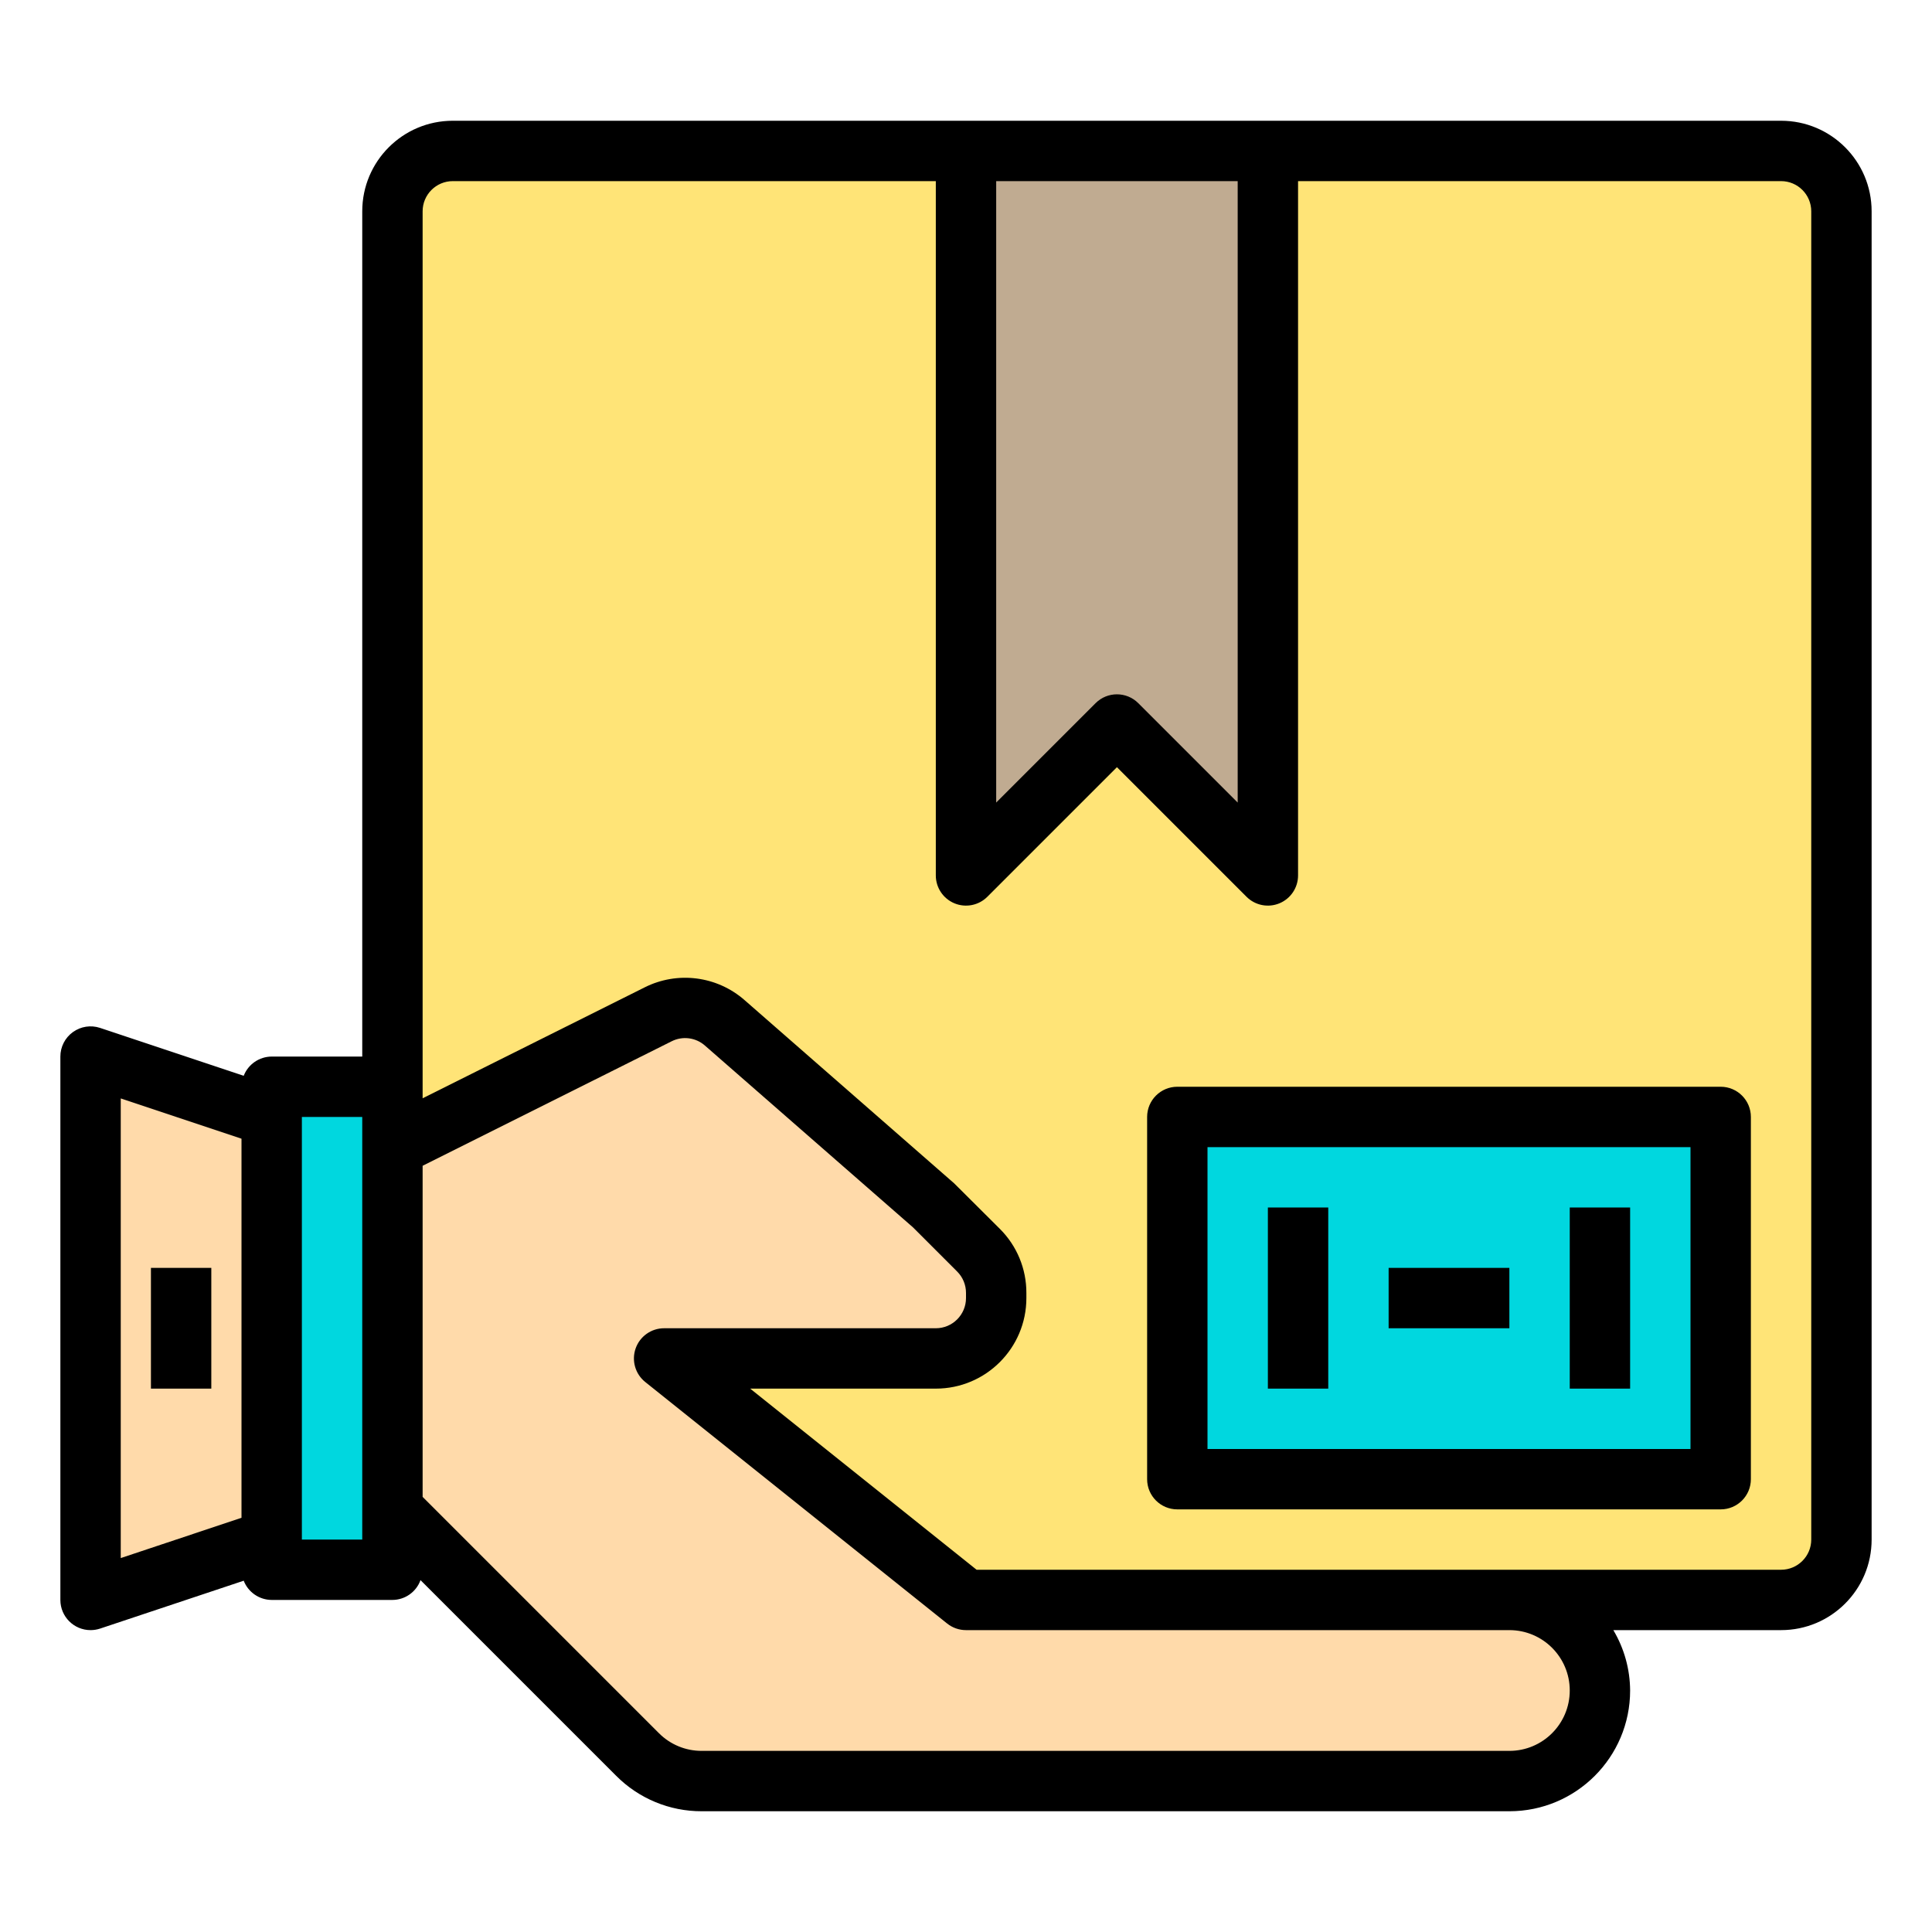
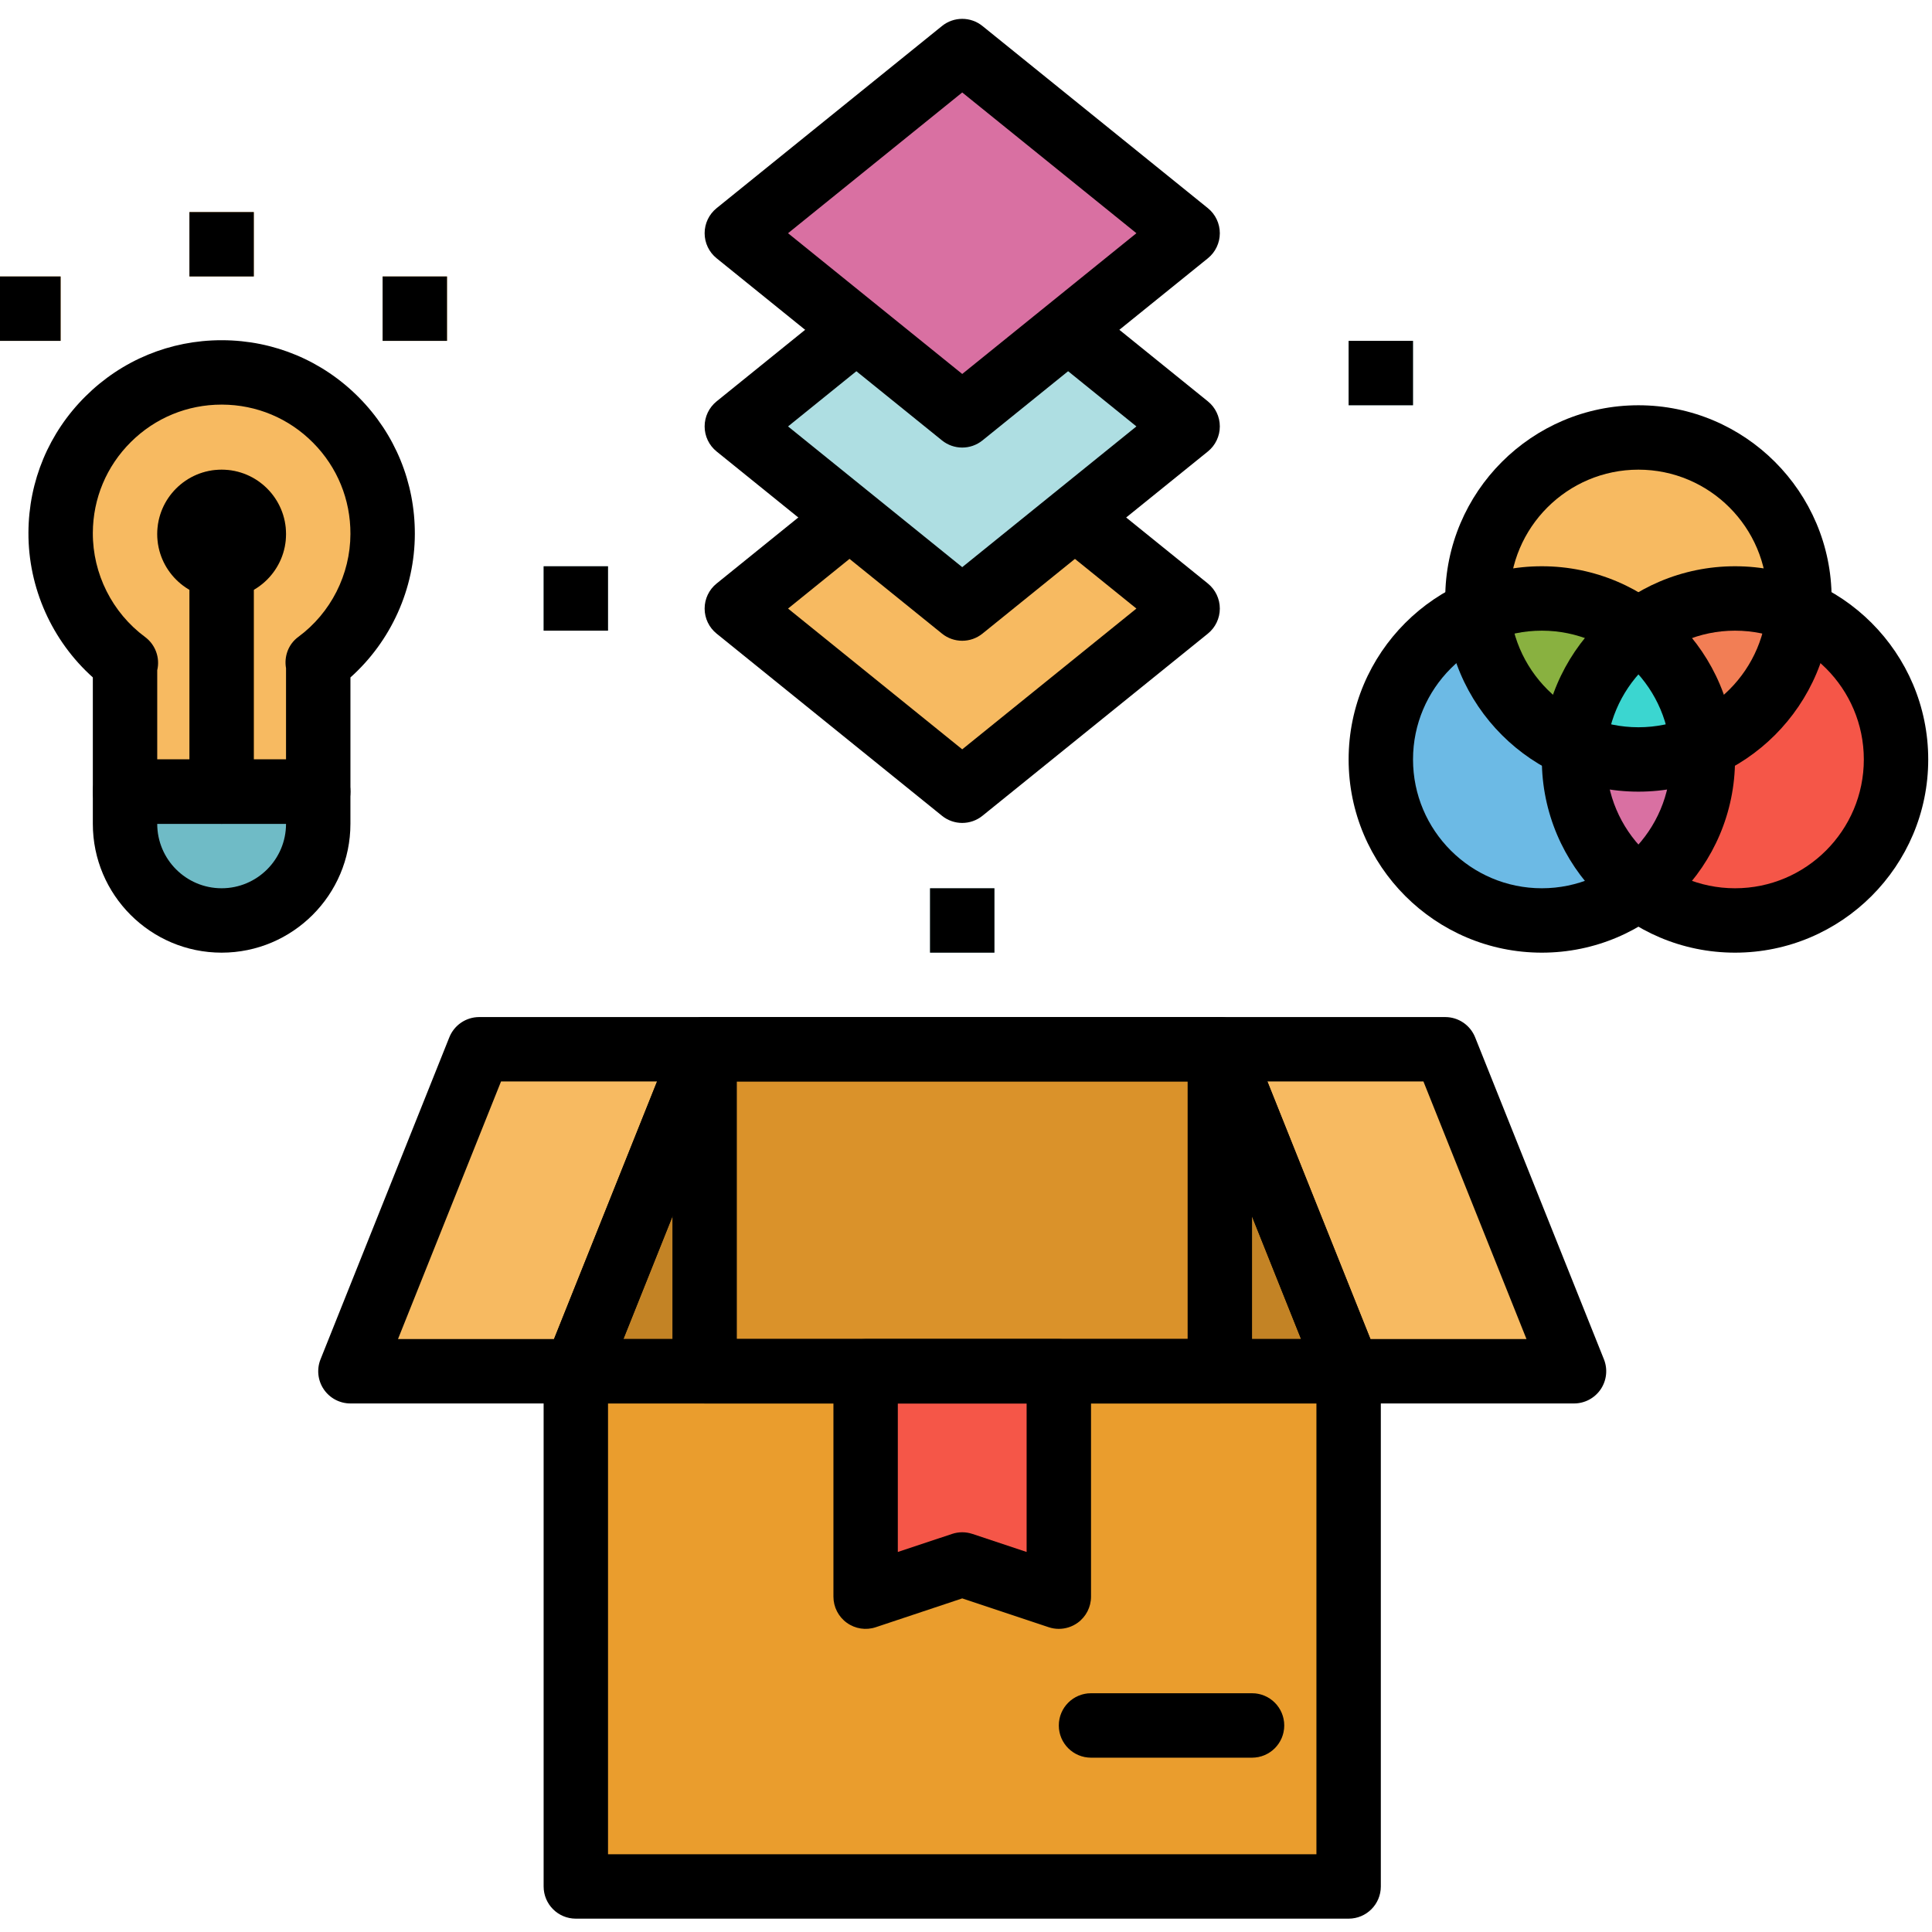
- <svg xmlns="http://www.w3.org/2000/svg" height="512" viewBox="0 0 64 64" width="512">
-   <path d="m57 49v-12h-18v12z" fill="#ffe477" />
-   <path d="m61 7v44a2.006 2.006 0 0 1 -2 2h-27l-10-8h9a2.006 2.006 0 0 0 2-2v-.17a2.006 2.006 0 0 0 -.59-1.42l-1.46-1.46-6.94-6.07a2.01 2.01 0 0 0 -2.21-.28l-8.8 4.4v-31a2.006 2.006 0 0 1 2-2h44a2.006 2.006 0 0 1 2 2z" fill="#ffe477" />
-   <path d="m39 37h18v12h-18z" fill="#00d7df" />
-   <path d="m50 53a3 3 0 0 1 0 6h-26.76a3.015 3.015 0 0 1 -2.12-.88l-8.12-8.12v-12l8.8-4.4a2.01 2.01 0 0 1 2.21.28l6.94 6.07 1.46 1.46a2.006 2.006 0 0 1 .59 1.42v.17a2.006 2.006 0 0 1 -2 2h-9l10 8z" fill="#ffdaaa" />
-   <path d="m42 5v24l-5-5-5 5v-24z" fill="#c0ab91" />
-   <path d="m13 52h-4v-16h4v2z" fill="#00d7df" />
-   <path d="m9 37v14l-6 2v-18z" fill="#ffdaaa" />
-   <path d="m59 4h-44a3 3 0 0 0 -3 3v28h-3a1 1 0 0 0 -.927.637l-4.757-1.586a1 1 0 0 0 -1.316.949v18a1 1 0 0 0 1 1 1.01 1.01 0 0 0 .316-.051l4.757-1.586a1 1 0 0 0 .927.637h4a.993.993 0 0 0 .93-.656l6.483 6.483a3.98 3.98 0 0 0 2.832 1.173h26.755a4 4 0 0 0 4-4 3.959 3.959 0 0 0 -.556-2h5.556a3 3 0 0 0 3-3v-44a3 3 0 0 0 -3-3zm-26 2h8v20.586l-3.293-3.293a1 1 0 0 0 -1.414 0l-3.293 3.293zm-29 30.387 4 1.334v12.558l-4 1.334zm8 14.613h-2v-14h2zm40 5a2 2 0 0 1 -2 2h-26.755a1.991 1.991 0 0 1 -1.418-.587l-7.827-7.827v-10.968l8.247-4.123a.993.993 0 0 1 1.105.141l6.891 6.021 1.464 1.464a1 1 0 0 1 .293.708v.171a1 1 0 0 1 -1 1h-9a1 1 0 0 0 -.625 1.781l10 8a1 1 0 0 0 .625.219h18a2 2 0 0 1 2 2zm8-5a1 1 0 0 1 -1 1h-26.649l-7.5-6h6.149a3 3 0 0 0 3-3v-.171a2.98 2.98 0 0 0 -.879-2.122l-1.513-1.507-6.94-6.067a2.988 2.988 0 0 0 -3.315-.424l-7.353 3.673v-29.382a1 1 0 0 1 1-1h16v23a1 1 0 0 0 1.707.707l4.293-4.293 4.293 4.293a1 1 0 0 0 1.707-.707v-23h16a1 1 0 0 1 1 1z" />
-   <path d="m5 42h2v4h-2z" />
-   <path d="m42 40h2v6h-2z" />
-   <path d="m46 42h4v2h-4z" />
-   <path d="m52 40h2v6h-2z" />
-   <path d="m57 36h-18a1 1 0 0 0 -1 1v12a1 1 0 0 0 1 1h18a1 1 0 0 0 1-1v-12a1 1 0 0 0 -1-1zm-1 12h-16v-10h16z" />
+ <svg xmlns="http://www.w3.org/2000/svg" height="511pt" viewBox="1 -4 512 511" width="511pt">
+   <path d="m153.602 358.898h204.797v136.531h-204.797zm0 0" fill="#ea9d2d" />
+   <path d="m358.398 358.898h-204.797l34.133-85.332h136.531zm0 0" fill="#c38325" />
+   <path d="m153.602 358.898h-59.734l34.133-85.332h59.734zm0 0" fill="#f7ba61" />
+   <path d="m358.398 358.898h59.734l-34.133-85.332h-59.734zm0 0" fill="#f7ba61" />
+   <path d="m281.602 418.633-25.602-8.535-25.602 8.535v-59.734h51.203zm0 0" fill="#f55648" />
+   <path d="m332.801 461.297h-42.668c-4.711 0-8.531-3.82-8.531-8.531 0-4.715 3.82-8.535 8.531-8.535h42.668c4.711 0 8.531 3.82 8.531 8.535 0 4.711-3.82 8.531-8.531 8.531zm0 0" fill="#c38325" />
+   <path d="m187.734 273.566h136.531v85.332h-136.531zm0 0" fill="#da922a" />
+   <path d="m477.867 154.098c0 23.562-19.102 42.668-42.668 42.668-23.562 0-42.664-19.105-42.664-42.668s19.102-42.668 42.664-42.668c23.566 0 42.668 19.105 42.668 42.668zm0 0" fill="#f7ba61" />
+   <path d="m452.266 196.766c0 23.562-19.102 42.664-42.664 42.664-23.566 0-42.668-19.102-42.668-42.664 0-23.566 19.102-42.668 42.668-42.668 23.562 0 42.664 19.102 42.664 42.668zm0 0" fill="#6cbae5" />
+   <path d="m503.465 196.766c0 23.562-19.102 42.664-42.664 42.664-23.566 0-42.668-19.102-42.668-42.664 0-23.566 19.102-42.668 42.668-42.668 23.562 0 42.664 19.102 42.664 42.668zm0 0" fill="#f55648" />
+   <path d="m418.473 193.352c.949-12.102 7.039-23.215 16.727-30.523-12.109-9.297-28.293-11.332-42.324-5.316 1.215 15.773 11.07 29.574 25.598 35.84zm0 0" fill="#89b140" />
+   <path d="m435.199 162.828c9.688 7.309 15.777 18.422 16.727 30.523 14.527-6.266 24.387-20.066 25.598-35.84-14.031-6.016-30.215-3.98-42.324 5.316zm0 0" fill="#f27e55" />
+   <path d="m452.266 196.766c0-1.168-.254-2.27-.34-3.414-10.688 4.555-22.766 4.555-33.453 0-.082 1.145-.34 2.242-.34 3.414.027 13.367 6.352 25.941 17.066 33.938 10.719-7.996 17.039-20.57 17.066-33.938zm0 0" fill="#d970a2" />
+   <path d="m435.199 162.828c-9.688 7.309-15.777 18.422-16.723 30.523 10.684 4.555 22.762 4.555 33.449 0-.949-12.102-7.039-23.215-16.727-30.523zm0 0" fill="#3bd6d0" />
+   <path d="m256 205.051-59.734-48.273 59.734-48.273 59.734 48.273zm0 0" fill="#f7ba61" />
+   <path d="m256 156.777-59.734-48.273 59.734-48.273 59.734 48.273zm0 0" fill="#aedee2" />
+   <path d="m256 105.578-59.734-48.273 59.734-48.273 59.734 48.273zm0 0" fill="#d970a2" />
+   <path d="m102.398 137.031c.098-23.562-18.93-42.742-42.492-42.836-23.566-.098-42.746 18.93-42.84 42.492-.055 13.594 6.371 26.395 17.297 34.477h-.23v42.668h51.199v-42.668h-.23c10.852-7.992 17.27-20.656 17.297-34.133zm0 0" fill="#f7ba61" />
+   <path d="m59.734 213.832c-4.715 0-8.535-3.82-8.535-8.535v-59.73c0-4.715 3.82-8.535 8.535-8.535 4.711 0 8.531 3.82 8.531 8.535v59.73c0 4.715-3.82 8.535-8.531 8.535zm0 0" fill="#ea9d2d" />
+   <path d="m59.734 154.098c-9.426 0-17.066-7.641-17.066-17.066s7.641-17.066 17.066-17.066 17.066 7.641 17.066 17.066-7.641 17.066-17.066 17.066zm0 0" fill="#ea9d2d" />
+   <path d="m34.133 205.297h51.199v8.535c0 14.137-11.461 25.598-25.598 25.598-14.141 0-25.602-11.461-25.602-25.598zm0 0" fill="#6fbbc6" />
+   <path d="m145.066 145.566h17.066v17.066h-17.066zm0 0" fill="#aedee2" />
+   <g fill="#f7ba61">
+     <path d="m51.199 51.699h17.066v17.066h-17.066zm0 0" />
+     <path d="m102.398 68.766h17.066v17.066h-17.066zm0 0" />
+     <path d="m0 68.766h17.066v17.066h-17.066zm0 0" />
+   </g>
+   <path d="m247.465 230.898h17.07v17.066h-17.07zm0 0" fill="#aedee2" />
+   <path d="m358.398 85.832h17.066v17.066h-17.066zm0 0" fill="#aedee2" />
+   <path d="m358.398 503.965h-204.797c-4.715 0-8.535-3.816-8.535-8.535v-136.531c0-4.719 3.82-8.535 8.535-8.535h204.797c4.719 0 8.535 3.816 8.535 8.535v136.531c0 4.719-3.816 8.535-8.535 8.535zm-196.266-17.066h187.734v-119.469h-187.734zm0 0" />
+   <path d="m358.398 367.43h-204.797c-2.836 0-5.48-1.406-7.066-3.75-1.59-2.34-1.91-5.324-.859-7.949l34.133-85.332c1.301-3.242 4.438-5.367 7.926-5.367h136.531c3.492 0 6.625 2.125 7.926 5.367l34.133 85.332c1.051 2.625.727 5.609-.855 7.949-1.594 2.344-4.234 3.75-7.07 3.75zm-192.195-17.066h179.598l-27.309-68.266h-124.98zm0 0" />
+   <path d="m153.602 367.43h-59.734c-2.836 0-5.48-1.406-7.066-3.75-1.59-2.34-1.91-5.324-.859-7.949l34.133-85.332c1.301-3.242 4.438-5.367 7.926-5.367h59.734c2.832 0 5.477 1.406 7.066 3.75 1.586 2.34 1.906 5.324.855 7.949l-34.133 85.336c-1.297 3.238-4.438 5.363-7.922 5.363zm-47.129-17.066h41.348l27.309-68.266h-41.352zm0 0" />
+   <path d="m418.133 367.43h-59.734c-3.488 0-6.625-2.125-7.922-5.367l-34.137-85.332c-1.047-2.625-.723-5.609.859-7.949 1.594-2.344 4.234-3.75 7.066-3.75h59.734c3.492 0 6.625 2.125 7.926 5.367l34.133 85.332c1.051 2.625.723 5.609-.859 7.949-1.59 2.344-4.234 3.75-7.066 3.75zm-53.957-17.066h41.359l-27.309-68.266h-41.359zm0 0" />
+   <path d="m281.602 427.164c-.91 0-1.816-.141-2.703-.441l-22.898-7.633-22.898 7.633c-2.613.883-5.465.434-7.688-1.168-2.23-1.605-3.547-4.184-3.547-6.922v-59.734c0-4.719 3.82-8.535 8.531-8.535h51.203c4.715 0 8.531 3.816 8.531 8.535v59.734c0 2.738-1.316 5.316-3.543 6.922-1.473 1.059-3.223 1.609-4.988 1.609zm-25.602-25.598c.914 0 1.82.148 2.699.441l14.367 4.781v-39.359h-34.133v39.359l14.367-4.781c.879-.293 1.785-.441 2.699-.441zm0 0" />
+   <path d="m332.801 461.297h-42.668c-4.715 0-8.531-3.816-8.531-8.531 0-4.719 3.816-8.535 8.531-8.535h42.668c4.715 0 8.531 3.816 8.531 8.535 0 4.715-3.816 8.531-8.531 8.531zm0 0" />
+   <path d="m324.266 367.43h-136.531c-4.715 0-8.535-3.816-8.535-8.531v-85.332c0-4.719 3.82-8.535 8.535-8.535h136.531c4.719 0 8.535 3.816 8.535 8.535v85.332c0 4.715-3.816 8.531-8.535 8.531zm-128-17.066h119.469v-68.266h-119.469zm0 0" />
+   <path d="m435.199 205.297c-28.234 0-51.199-22.965-51.199-51.199s22.965-51.199 51.199-51.199 51.199 22.965 51.199 51.199-22.965 51.199-51.199 51.199zm0-85.332c-18.824 0-34.133 15.312-34.133 34.133 0 18.82 15.309 34.133 34.133 34.133s34.133-15.312 34.133-34.133c0-18.82-15.309-34.133-34.133-34.133zm0 0" />
+   <path d="m409.602 247.965c-28.234 0-51.203-22.969-51.203-51.199 0-28.234 22.969-51.203 51.203-51.203 28.23 0 51.199 22.969 51.199 51.203 0 28.23-22.969 51.199-51.199 51.199zm0-85.332c-18.828 0-34.137 15.312-34.137 34.133s15.309 34.133 34.137 34.133c18.824 0 34.133-15.312 34.133-34.133s-15.309-34.133-34.133-34.133zm0 0" />
+   <path d="m460.801 247.965c-28.234 0-51.199-22.969-51.199-51.199 0-28.234 22.965-51.203 51.199-51.203s51.199 22.969 51.199 51.203c0 28.23-22.965 51.199-51.199 51.199zm0-85.332c-18.824 0-34.133 15.312-34.133 34.133s15.309 34.133 34.133 34.133 34.133-15.312 34.133-34.133-15.309-34.133-34.133-34.133zm0 0" />
+   <path d="m256 213.586c-1.898 0-3.801-.633-5.363-1.895l-59.73-48.277c-2.008-1.621-3.172-4.059-3.172-6.637 0-2.574 1.16-5.016 3.172-6.637l28.766-23.254c3.656-2.965 9.035-2.402 12 1.273 2.961 3.664 2.391 9.039-1.277 12l-20.555 16.617 46.16 37.305 46.16-37.305-20.27-16.375c-3.664-2.961-4.23-8.336-1.266-12 2.957-3.668 8.316-4.238 12-1.273l28.477 23.012c2 1.621 3.164 4.059 3.164 6.637s-1.164 5.016-3.164 6.637l-59.738 48.273c-1.562 1.266-3.465 1.898-5.363 1.898zm0 0" />
+   <path d="m256 165.309c-1.898 0-3.801-.633-5.363-1.895l-59.73-48.27c-2.008-1.621-3.172-4.059-3.172-6.637 0-2.582 1.164-5.02 3.172-6.641l29.922-24.184c3.664-2.953 9.039-2.395 12 1.277 2.965 3.66 2.395 9.035-1.273 12l-21.715 17.547 46.16 37.297 46.16-37.297-21.676-17.523c-3.668-2.961-4.234-8.336-1.266-12.004 2.957-3.656 8.324-4.227 12-1.27l29.883 24.156c2 1.621 3.164 4.062 3.164 6.641 0 2.578-1.164 5.016-3.164 6.637l-59.738 48.27c-1.562 1.262-3.465 1.895-5.363 1.895zm0 0" />
+   <path d="m256 114.109c-1.898 0-3.801-.633-5.363-1.895l-59.73-48.27c-2.008-1.621-3.172-4.059-3.172-6.641 0-2.578 1.164-5.016 3.172-6.637l59.73-48.273c3.125-2.527 7.602-2.527 10.727 0l59.738 48.273c2 1.621 3.164 4.059 3.164 6.637 0 2.582-1.164 5.02-3.164 6.641l-59.738 48.27c-1.562 1.262-3.465 1.895-5.363 1.895zm-46.16-56.805 46.16 37.301 46.16-37.301-46.16-37.301zm0 0" />
+   <path d="m85.332 213.832h-51.199c-4.711 0-8.531-3.82-8.531-8.535v-30.277c-10.82-9.699-17.125-23.719-17.066-38.363.051-13.68 5.43-26.516 15.141-36.145 9.656-9.582 22.453-14.852 36.051-14.852h.211c13.68.055 26.516 5.434 36.145 15.141 9.629 9.711 14.902 22.582 14.852 36.246-.035 14.52-6.332 28.391-17.066 37.98v30.27c0 4.715-3.82 8.535-8.535 8.535zm-42.664-17.066h34.133v-24.18c-.555-3.137.621-6.363 3.242-8.293 8.633-6.355 13.797-16.559 13.824-27.277 0-.008 0-.012 0-.016.035-9.117-3.48-17.707-9.902-24.176-6.418-6.477-14.977-10.059-24.094-10.098-.051 0-.098 0-.145 0-9.066 0-17.594 3.512-24.031 9.902-6.473 6.418-10.059 14.977-10.094 24.094-.043 10.828 5.129 21.137 13.836 27.582 2.762 2.043 4.012 5.527 3.23 8.824zm0 0" />
+   <path d="m59.734 213.832c-4.715 0-8.535-3.82-8.535-8.535v-59.73c0-4.715 3.82-8.535 8.535-8.535 4.711 0 8.531 3.82 8.531 8.535v59.73c0 4.715-3.82 8.535-8.531 8.535zm0 0" />
+   <path d="m59.734 154.098c-9.414 0-17.066-7.652-17.066-17.066s7.652-17.066 17.066-17.066c9.41 0 17.066 7.652 17.066 17.066s-7.656 17.066-17.066 17.066zm0 0" />
+   <path d="m59.734 247.965c-18.82 0-34.133-15.312-34.133-34.133v-8.535c0-4.711 3.82-8.531 8.531-8.531h51.199c4.715 0 8.535 3.82 8.535 8.531v8.535c0 18.82-15.312 34.133-34.133 34.133zm-17.066-34.133c0 9.41 7.652 17.066 17.066 17.066 9.41 0 17.066-7.656 17.066-17.066zm0 0" />
+   <path d="m145.066 145.566h17.066v17.066h-17.066zm0 0" />
+   <path d="m51.199 51.699h17.066v17.066h-17.066zm0 0" />
+   <path d="m102.398 68.766h17.066v17.066h-17.066zm0 0" />
+   <path d="m0 68.766h17.066v17.066h-17.066zm0 0" />
+   <path d="m247.465 230.898h17.07v17.066h-17.07zm0 0" />
+   <path d="m358.398 85.832h17.066v17.066h-17.066zm0 0" />
</svg>
